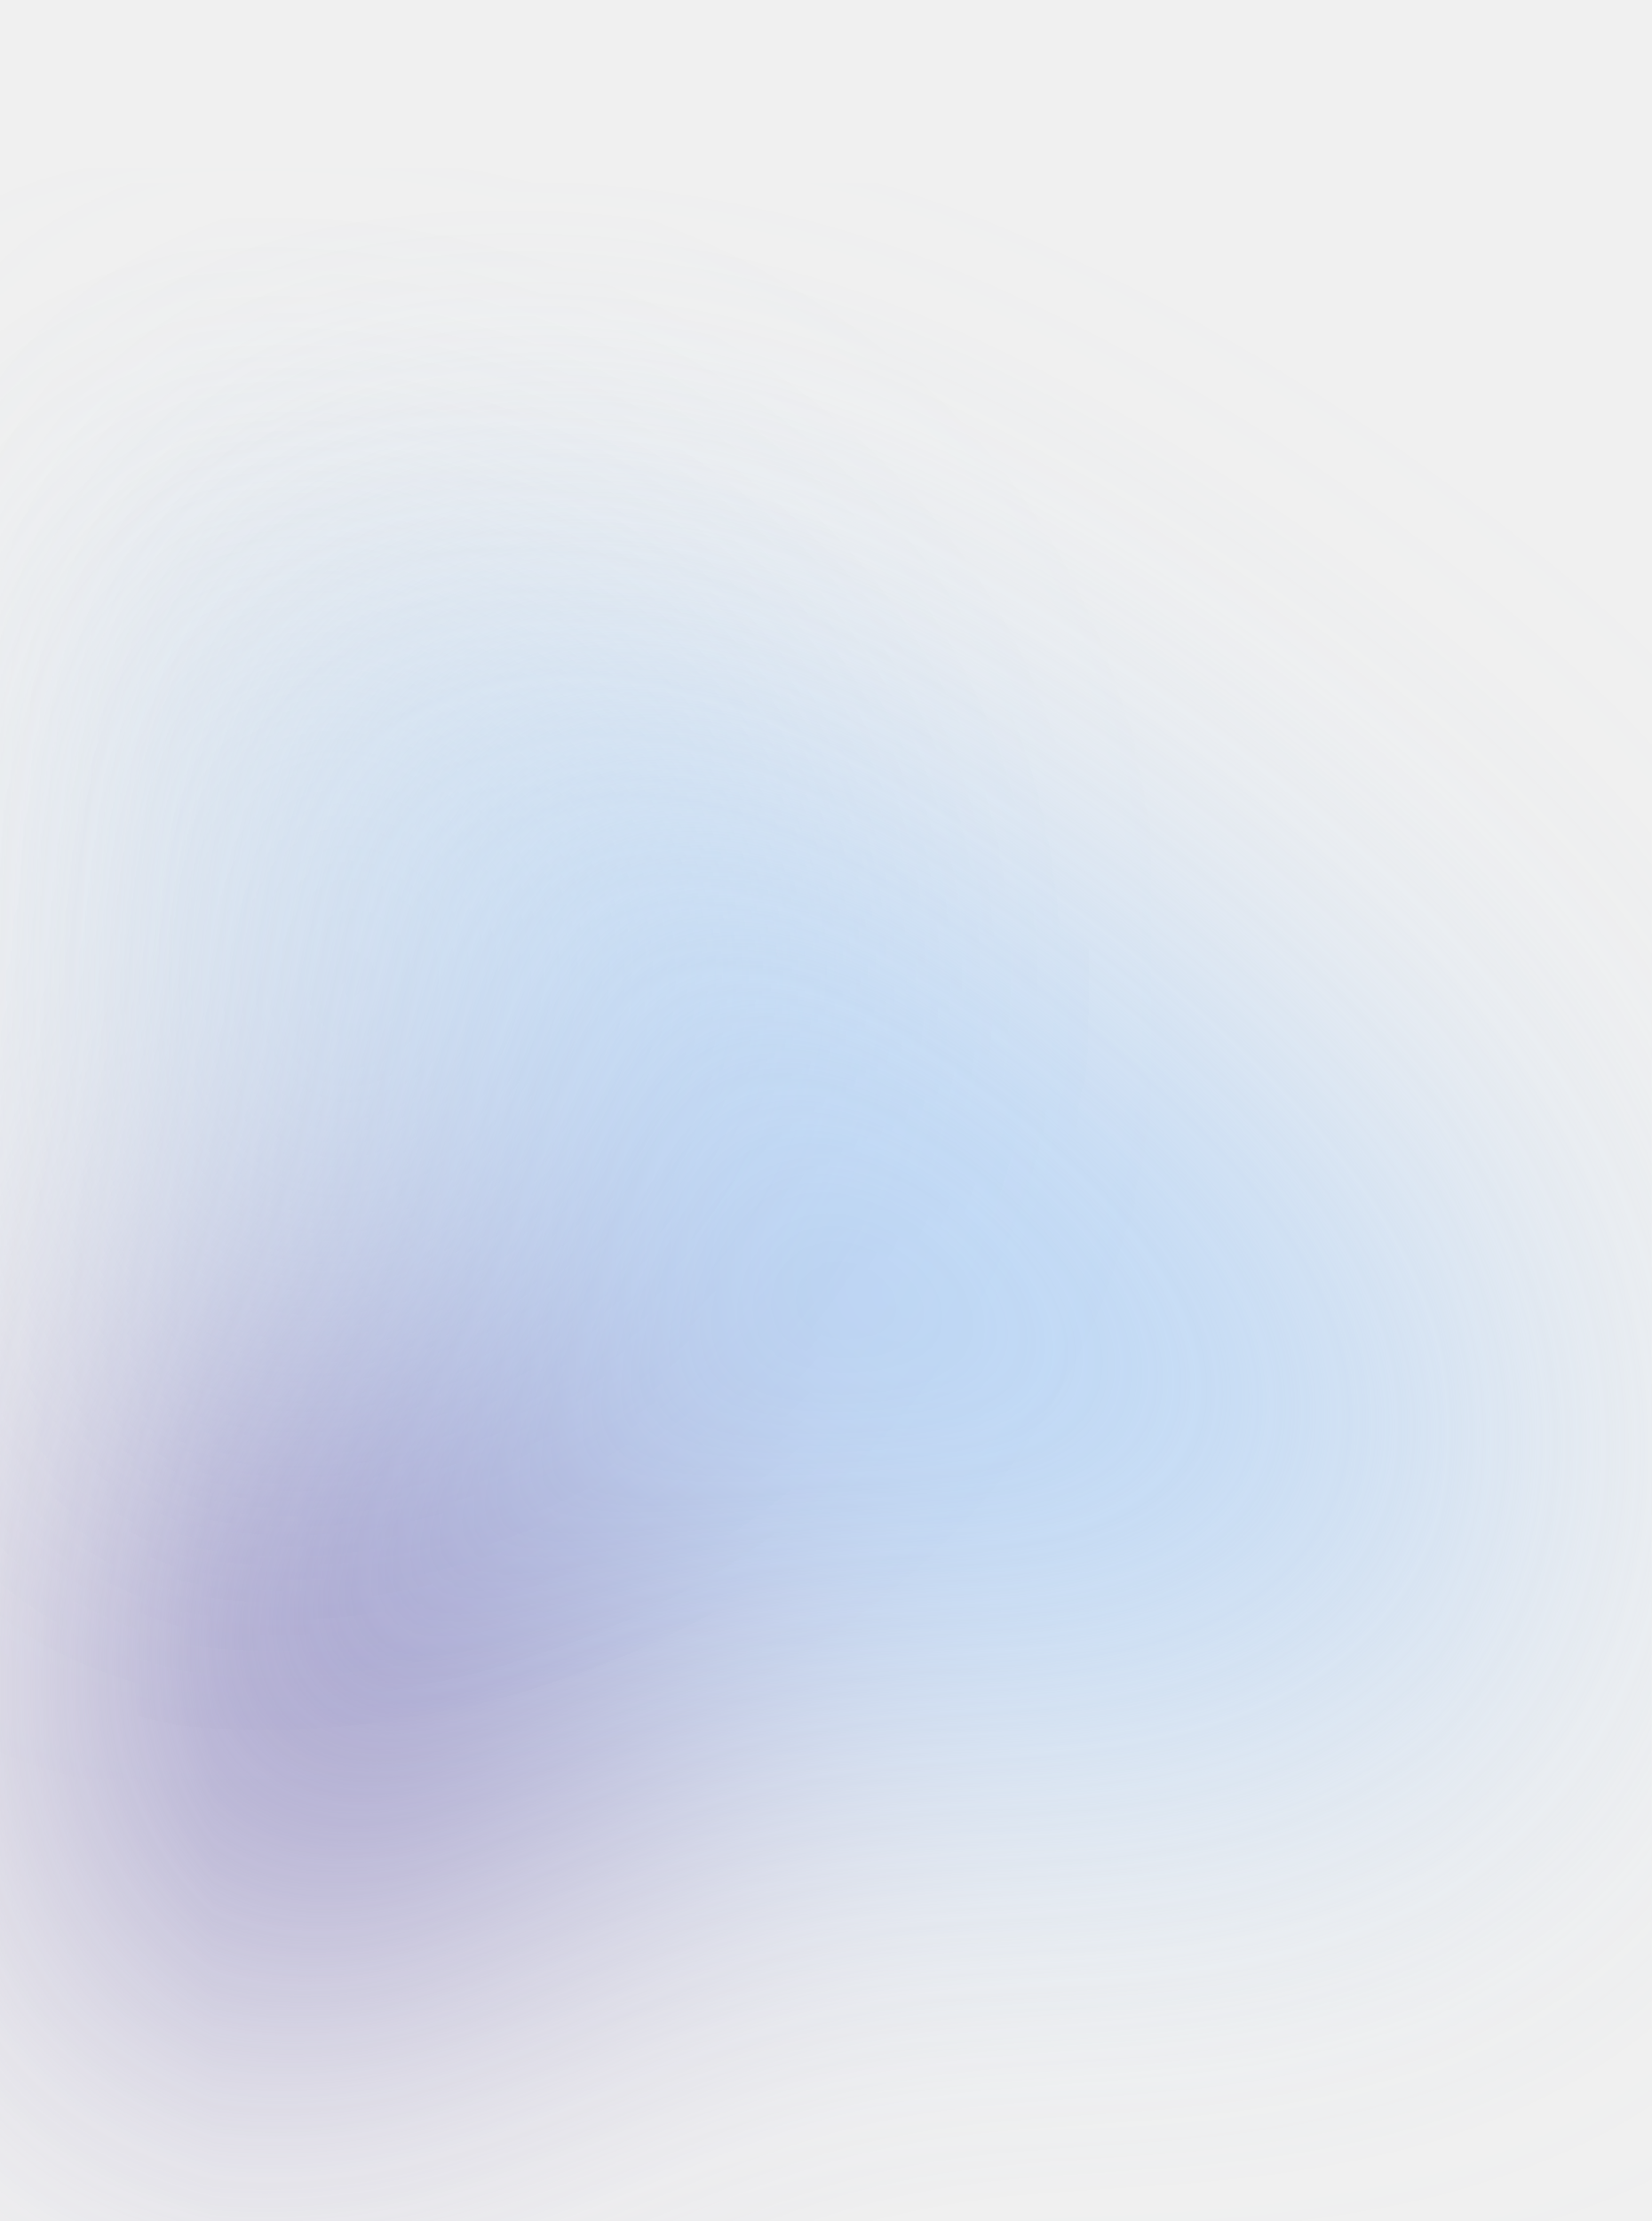
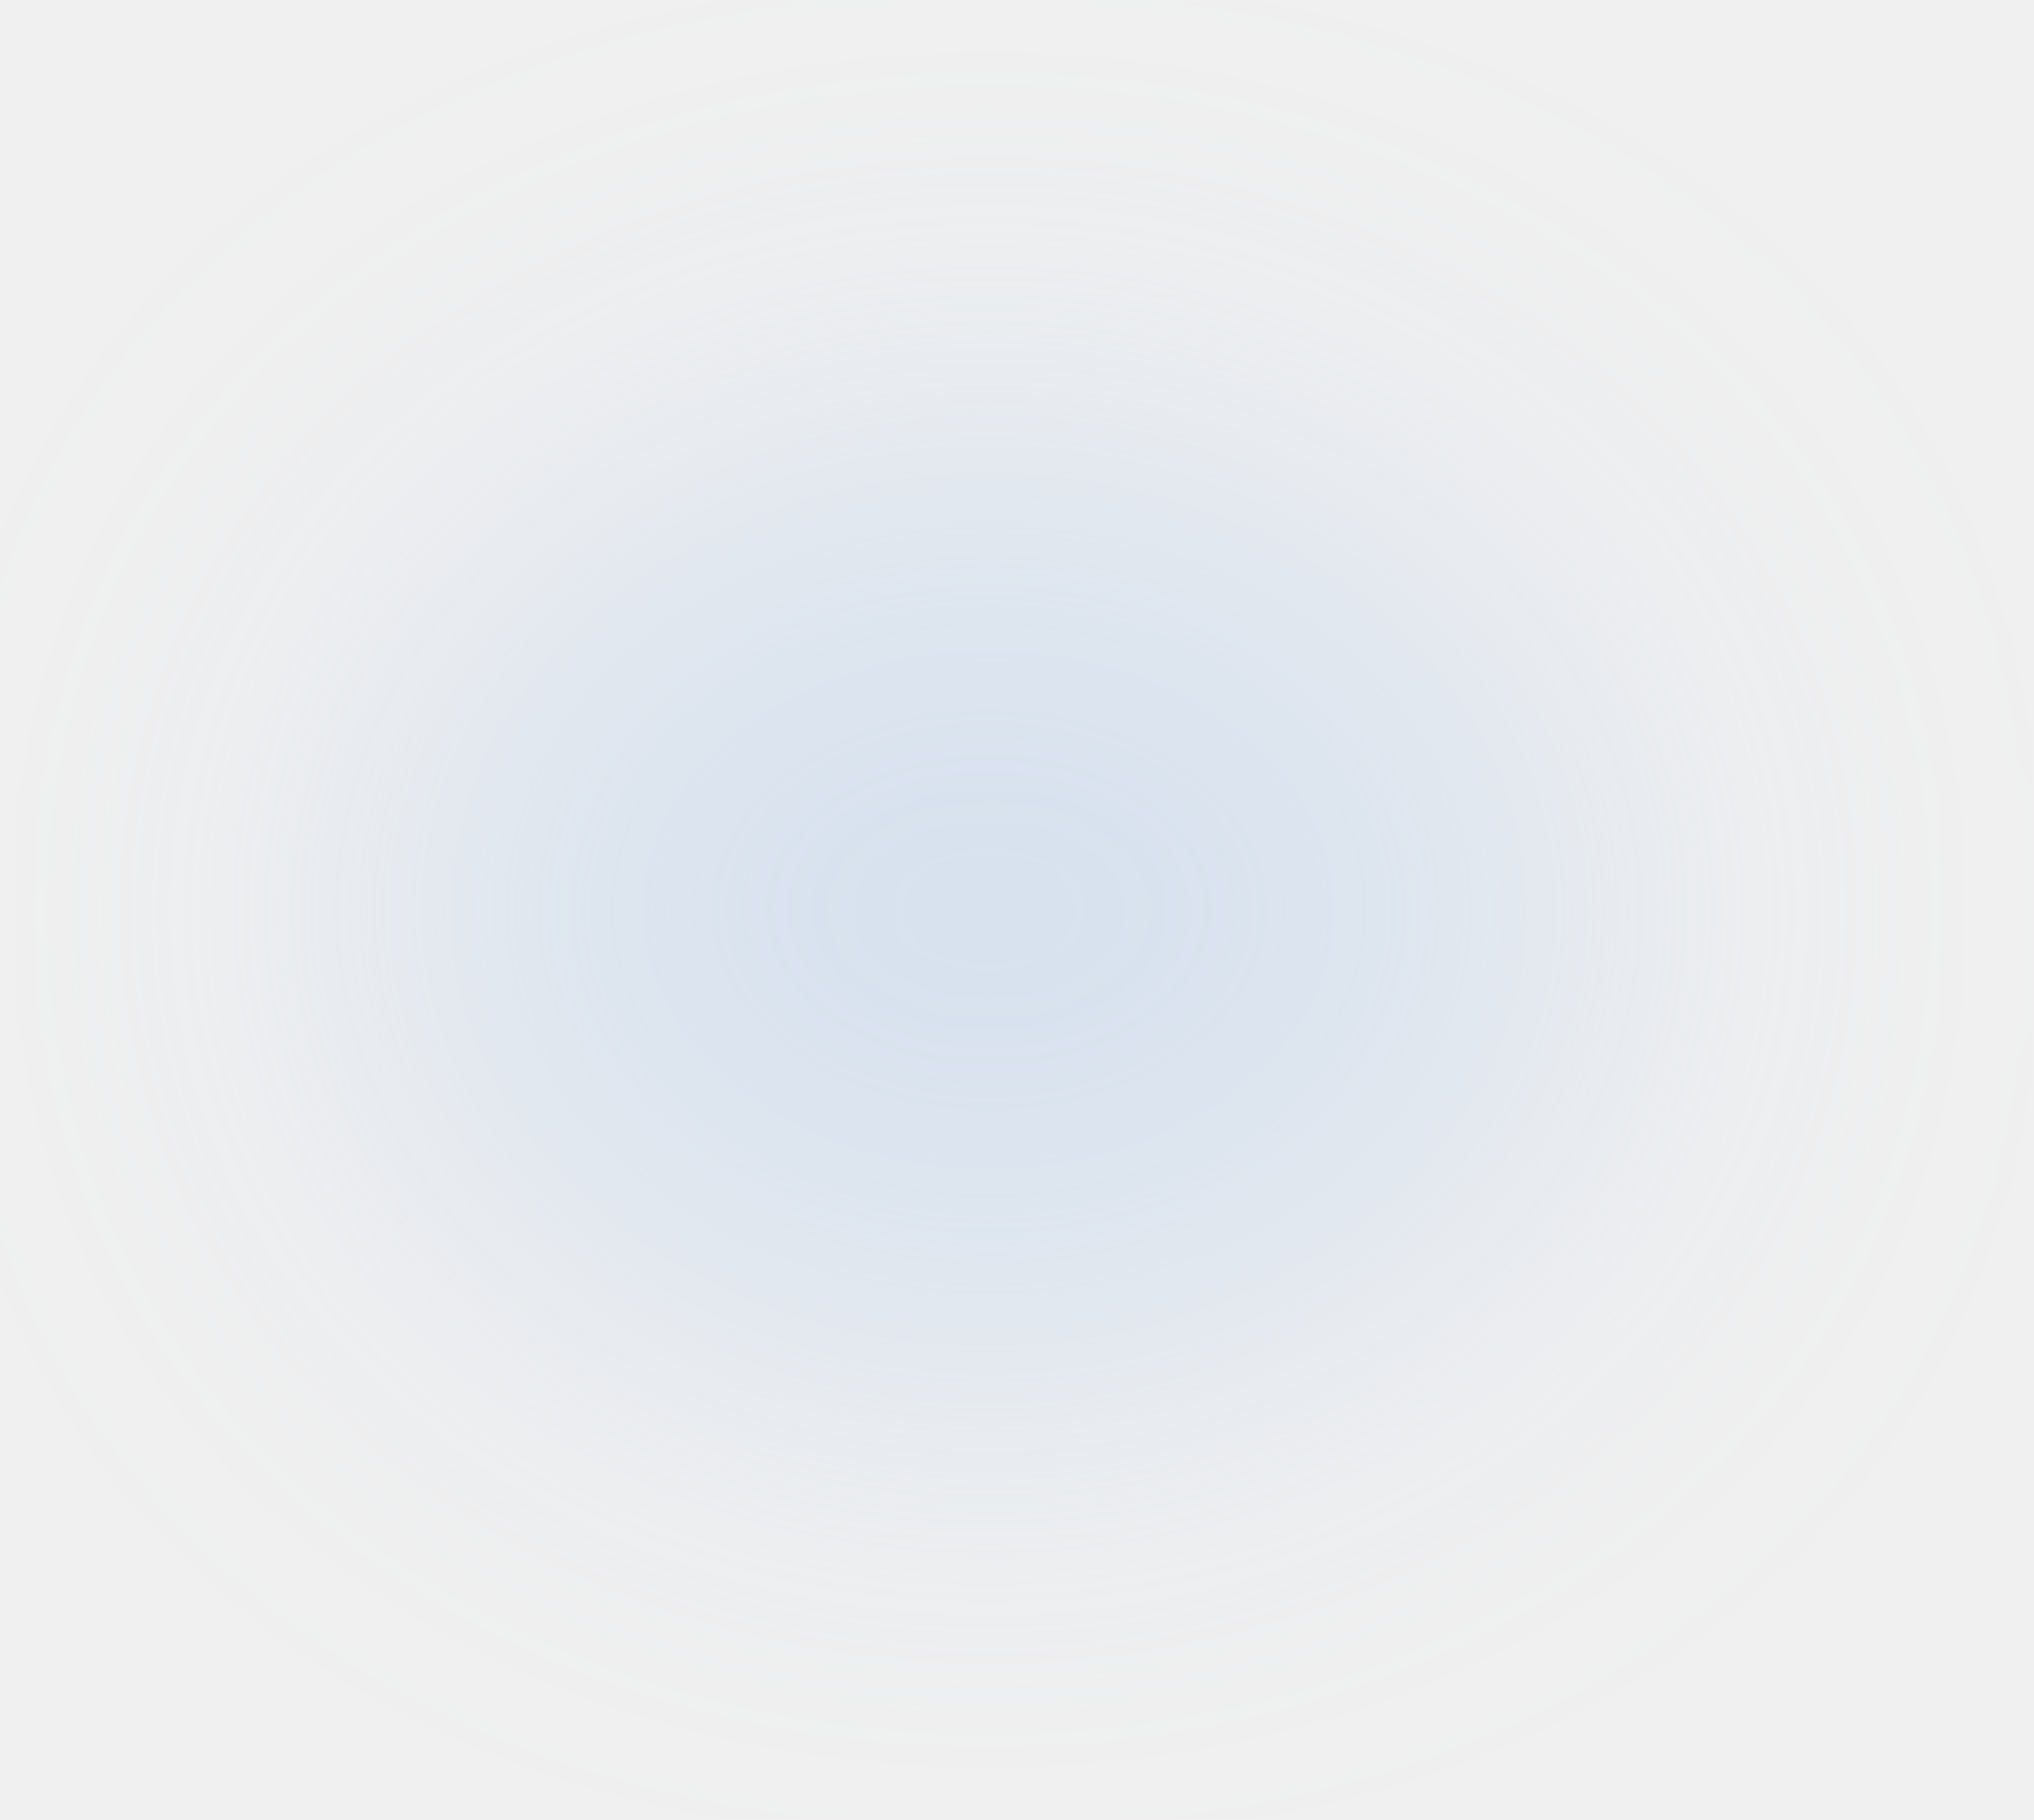
- <svg xmlns="http://www.w3.org/2000/svg" width="947" height="1273" viewBox="0 0 947 1273" fill="none">
-   <g opacity="0.8">
-     <mask id="mask0_55_6" style="mask-type:alpha" maskUnits="userSpaceOnUse" x="-212" y="0" width="1160" height="1273">
-       <rect x="947" y="1273" width="1158" height="1273" transform="rotate(-180 947 1273)" fill="white" />
-     </mask>
-     <g mask="url(#mask0_55_6)">
-       <g opacity="0.3" filter="url(#filter0_f_55_6)">
-         <path d="M-17.811 770.707C133.068 833.887 321.176 789.896 402.341 672.45C483.506 555.004 426.992 408.578 276.113 345.398C125.235 282.218 -62.873 326.209 -144.038 443.655C-225.203 561.101 -168.689 707.527 -17.811 770.707Z" fill="#9EC1EB" />
-       </g>
-       <g style="mix-blend-mode:overlay" filter="url(#filter1_f_55_6)">
-         <path d="M59.826 839.425L324.774 620.393C507.565 469.282 423.068 762.505 394.16 981.784C365.254 1201.06 -873.692 1308.42 -395.239 1128.66C-139.949 1032.75 -35.01 909.631 59.826 839.425Z" fill="#837ABA" />
-         <path d="M424.9 959.884C232.397 873.799 279.736 742.67 327.469 687.867C318.006 680.583 279.735 624.224 202.356 457.059C105.633 248.102 573.828 422.598 804.446 703.039C1035.06 983.479 665.53 1067.49 424.9 959.884Z" fill="#B0D1F7" />
-       </g>
-     </g>
+ <svg xmlns="http://www.w3.org/2000/svg" width="1033" height="924" viewBox="0 0 1033 924" fill="none">
+   <g opacity="0.3" filter="url(#filter0_f_41_75)">
+     <path d="M355.189 674.707C506.068 737.887 694.176 693.896 775.341 576.45C856.506 459.004 799.992 312.578 649.113 249.398C498.235 186.218 310.127 230.209 228.962 347.655C147.797 465.101 204.311 611.527 355.189 674.707Z" fill="#9EC1EB" />
  </g>
  <defs>
-     <filter id="filter0_f_55_6" x="-401.119" y="96.533" width="1060.54" height="923.038" filterUnits="userSpaceOnUse" color-interpolation-filters="sRGB">
+     <filter id="filter0_f_41_75" x="-28.119" y="0.533" width="1060.54" height="923.038" filterUnits="userSpaceOnUse" color-interpolation-filters="sRGB">
      <feFlood flood-opacity="0" result="BackgroundImageFix" />
      <feBlend mode="normal" in="SourceGraphic" in2="BackgroundImageFix" result="shape" />
-       <feGaussianBlur stdDeviation="110" result="effect1_foregroundBlur_55_6" />
-     </filter>
-     <filter id="filter1_f_55_6" x="-765" y="105" width="1902.28" height="1374.41" filterUnits="userSpaceOnUse" color-interpolation-filters="sRGB">
-       <feFlood flood-opacity="0" result="BackgroundImageFix" />
-       <feBlend mode="normal" in="SourceGraphic" in2="BackgroundImageFix" result="shape" />
-       <feGaussianBlur stdDeviation="130" result="effect1_foregroundBlur_55_6" />
+       <feGaussianBlur stdDeviation="110" result="effect1_foregroundBlur_41_75" />
    </filter>
  </defs>
</svg>
